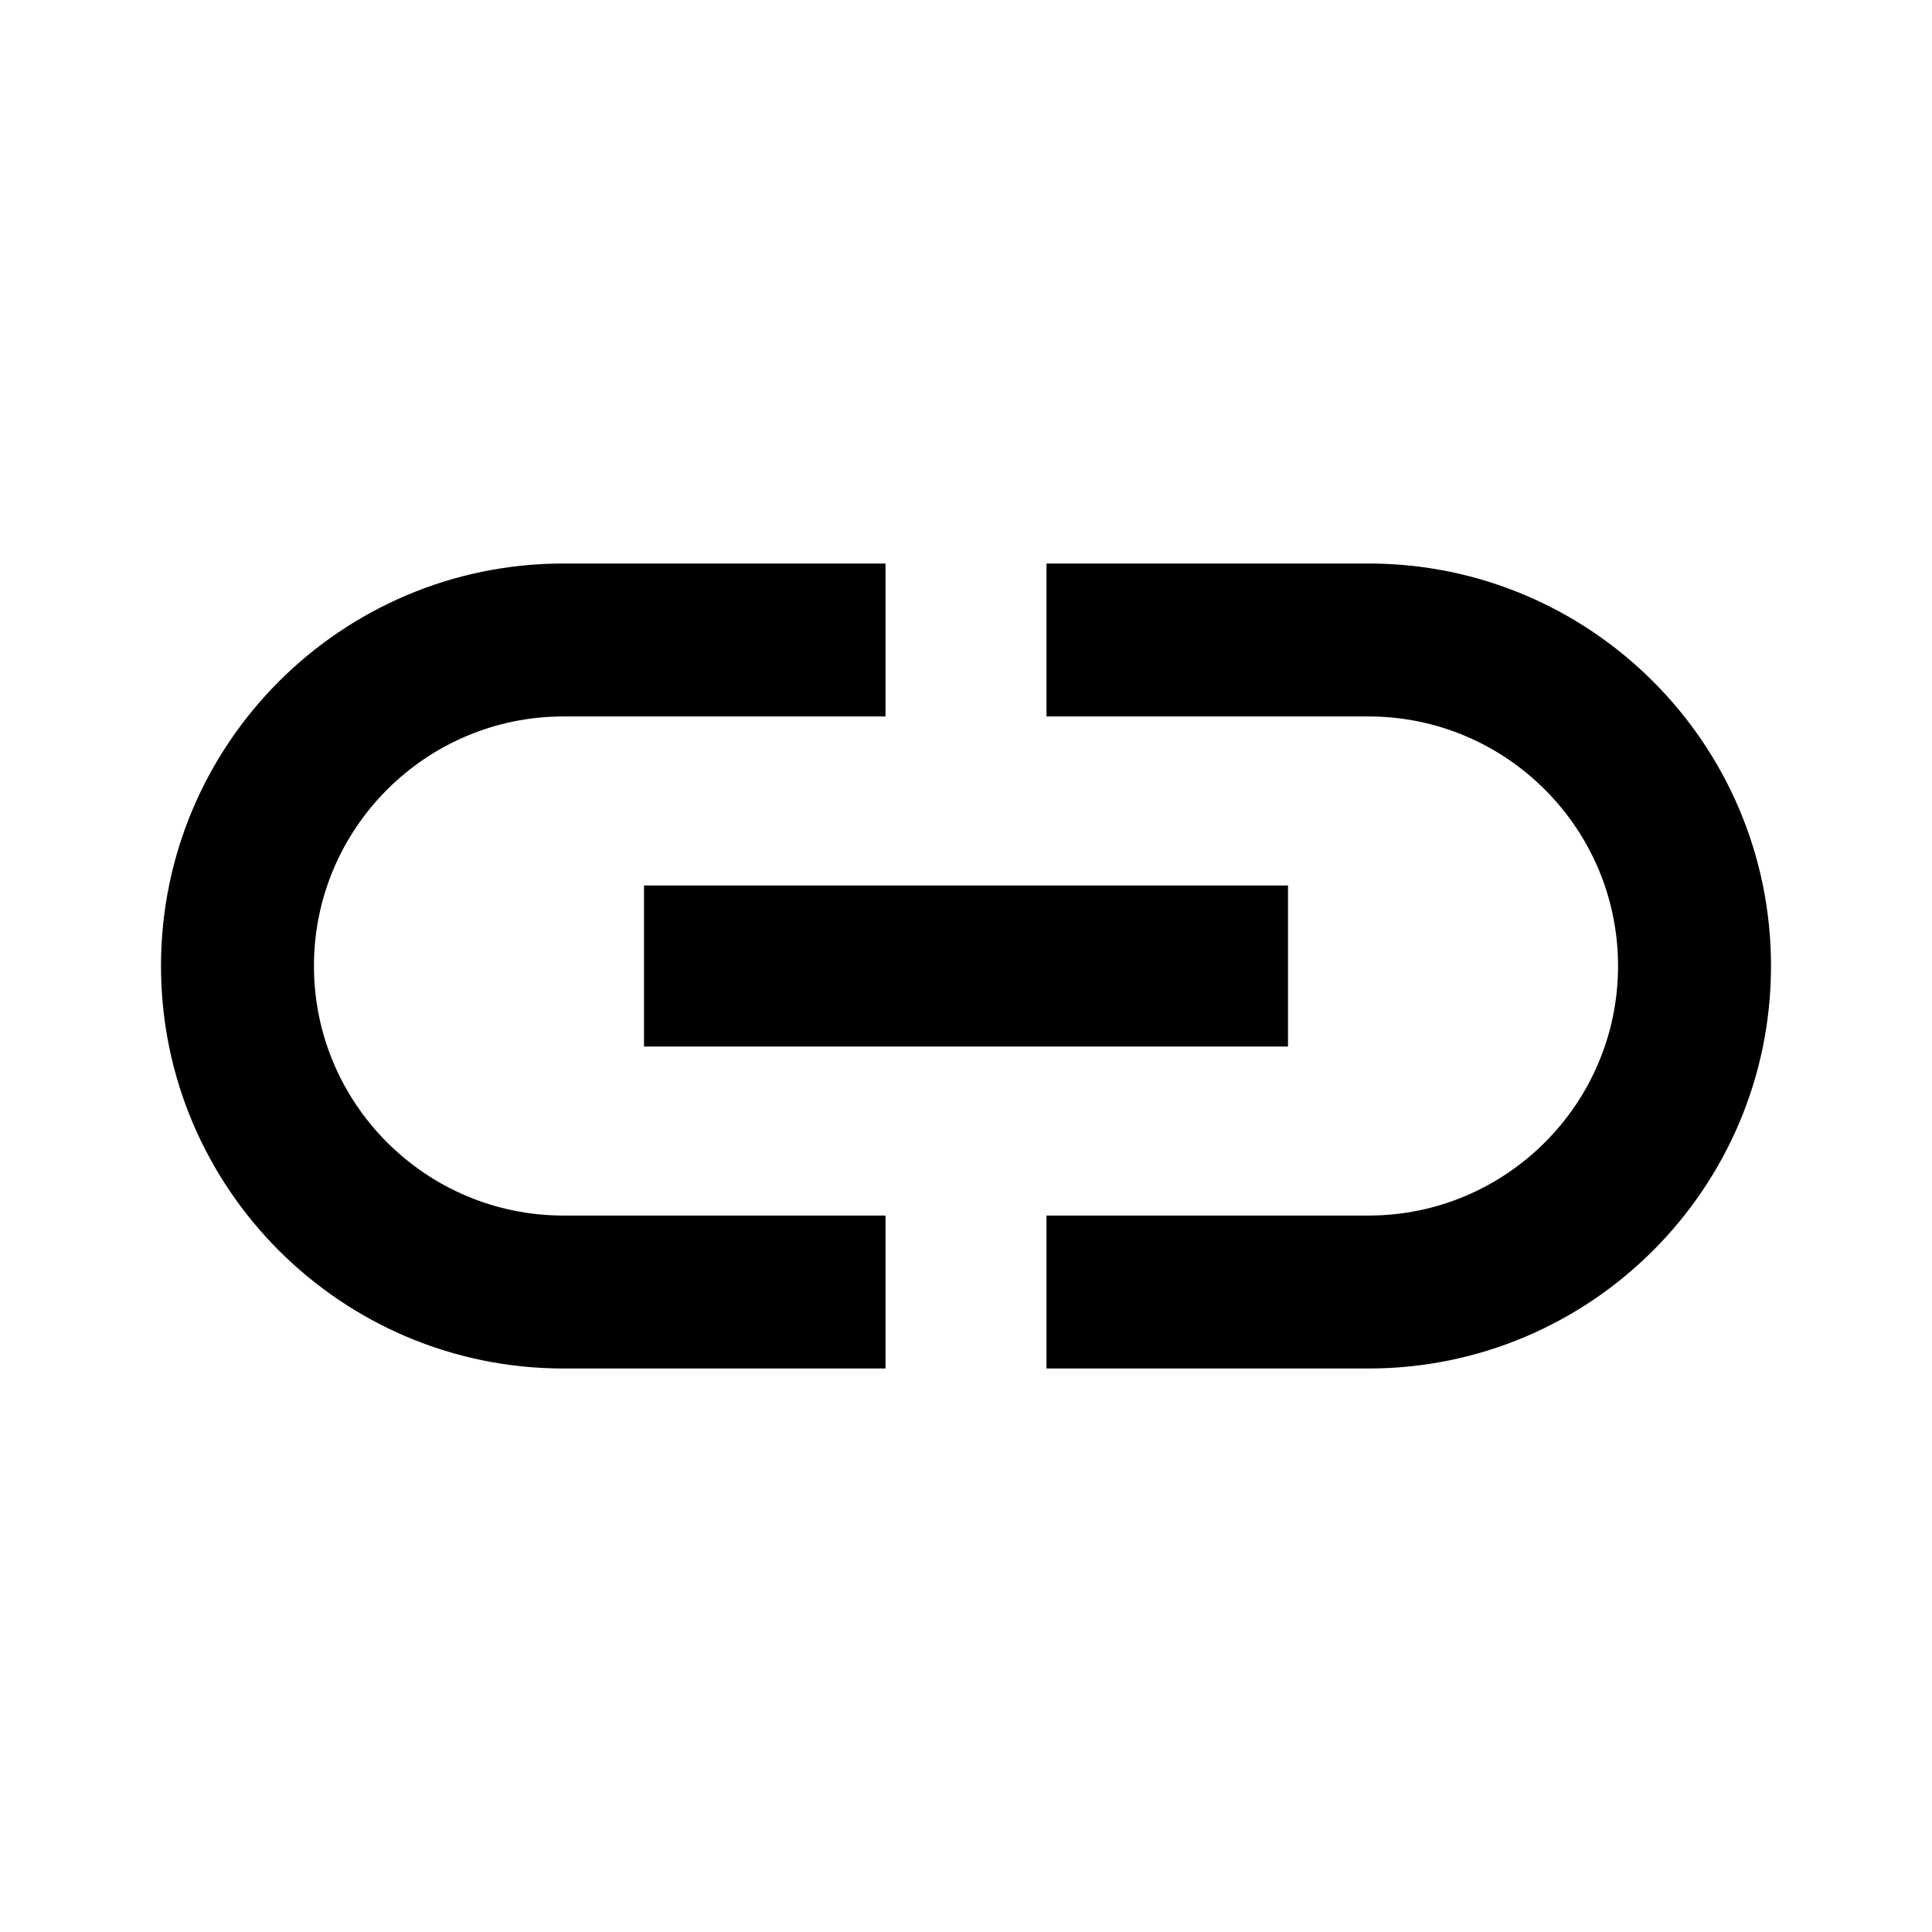
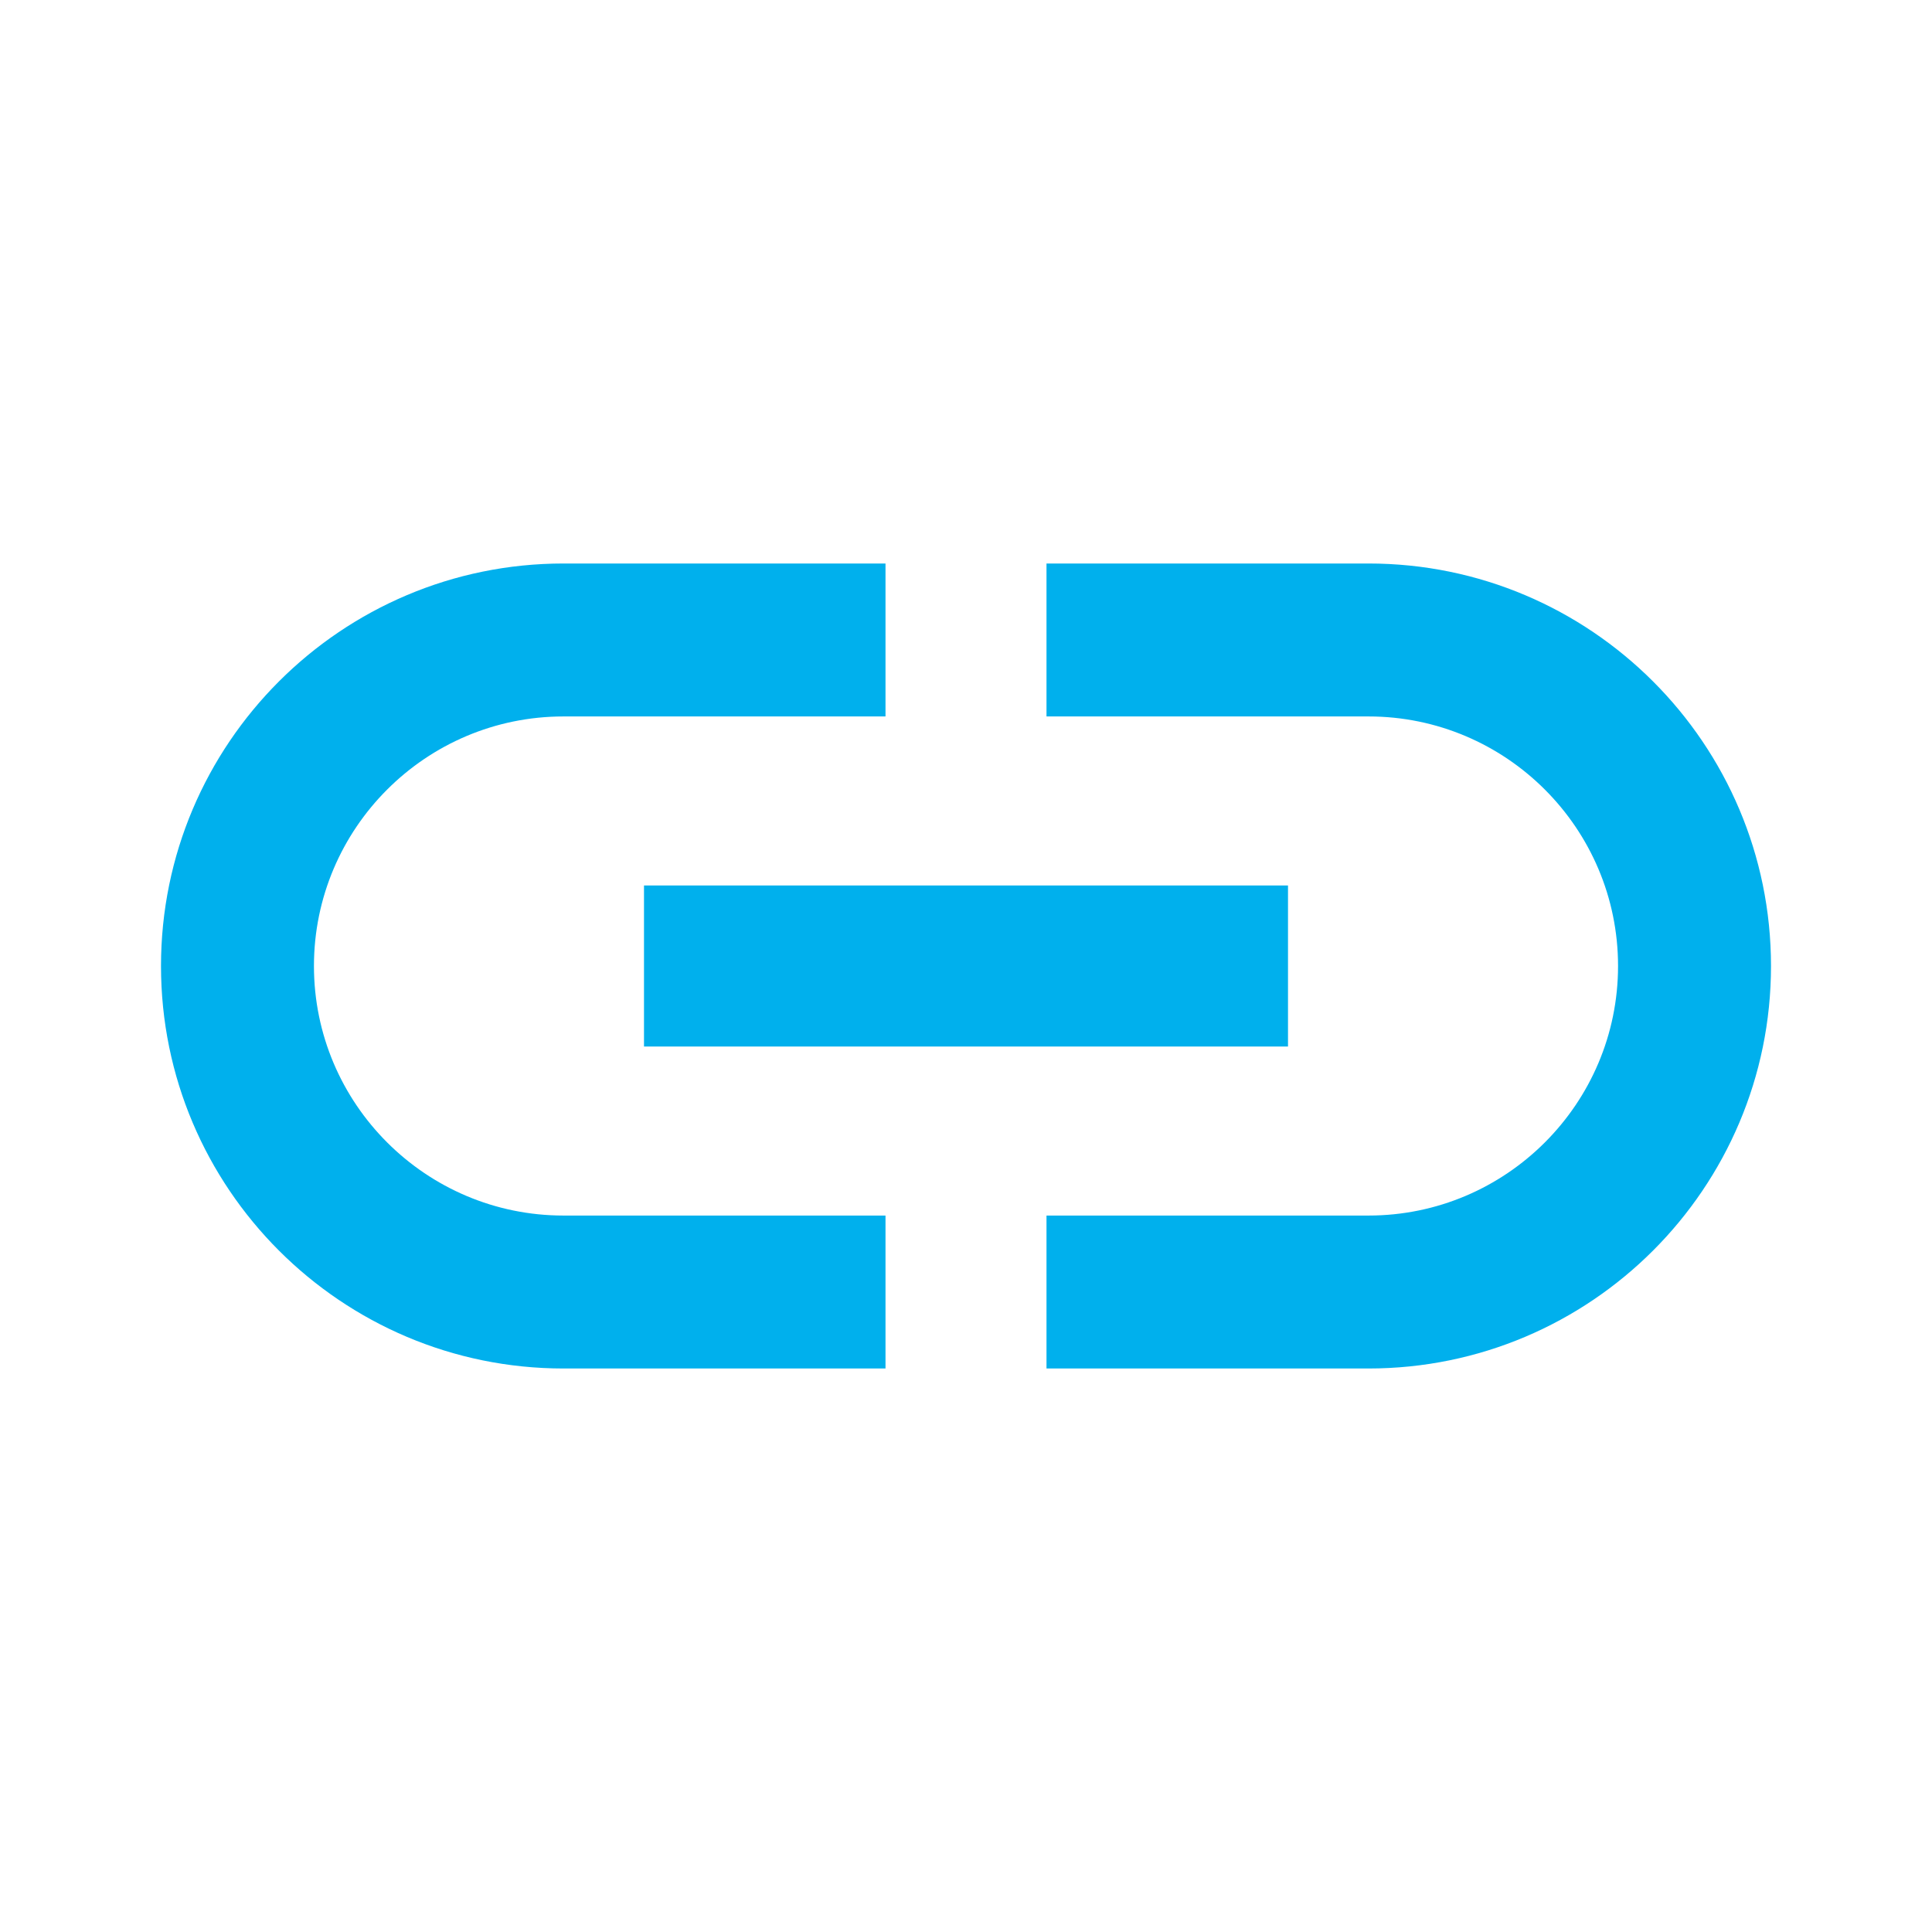
<svg xmlns="http://www.w3.org/2000/svg" height="24" viewBox="0 0 24 24" width="24">
  <path d="M0 0h24v24H0z" fill="none" />
-   <path d="M3.9 12c0-1.71 1.39-3.1 3.1-3.1h4V7H7c-2.76 0-5 2.24-5 5s2.24 5 5 5h4v-1.9H7c-1.71 0-3.1-1.39-3.1-3.1zM8 13h8v-2H8v2zm9-6h-4v1.9h4c1.71 0 3.1 1.39 3.1 3.1s-1.39 3.1-3.1 3.1h-4V17h4c2.76 0 5-2.24 5-5s-2.24-5-5-5z" />
+   <path fill="#00B0ED" d="M3.9 12c0-1.71 1.39-3.1 3.1-3.1h4V7H7c-2.76 0-5 2.24-5 5s2.24 5 5 5h4v-1.9H7c-1.71 0-3.1-1.39-3.1-3.1zM8 13h8v-2H8v2zm9-6h-4v1.9h4c1.71 0 3.1 1.39 3.1 3.1s-1.39 3.1-3.1 3.1h-4V17h4c2.76 0 5-2.24 5-5s-2.24-5-5-5z" />
</svg>
